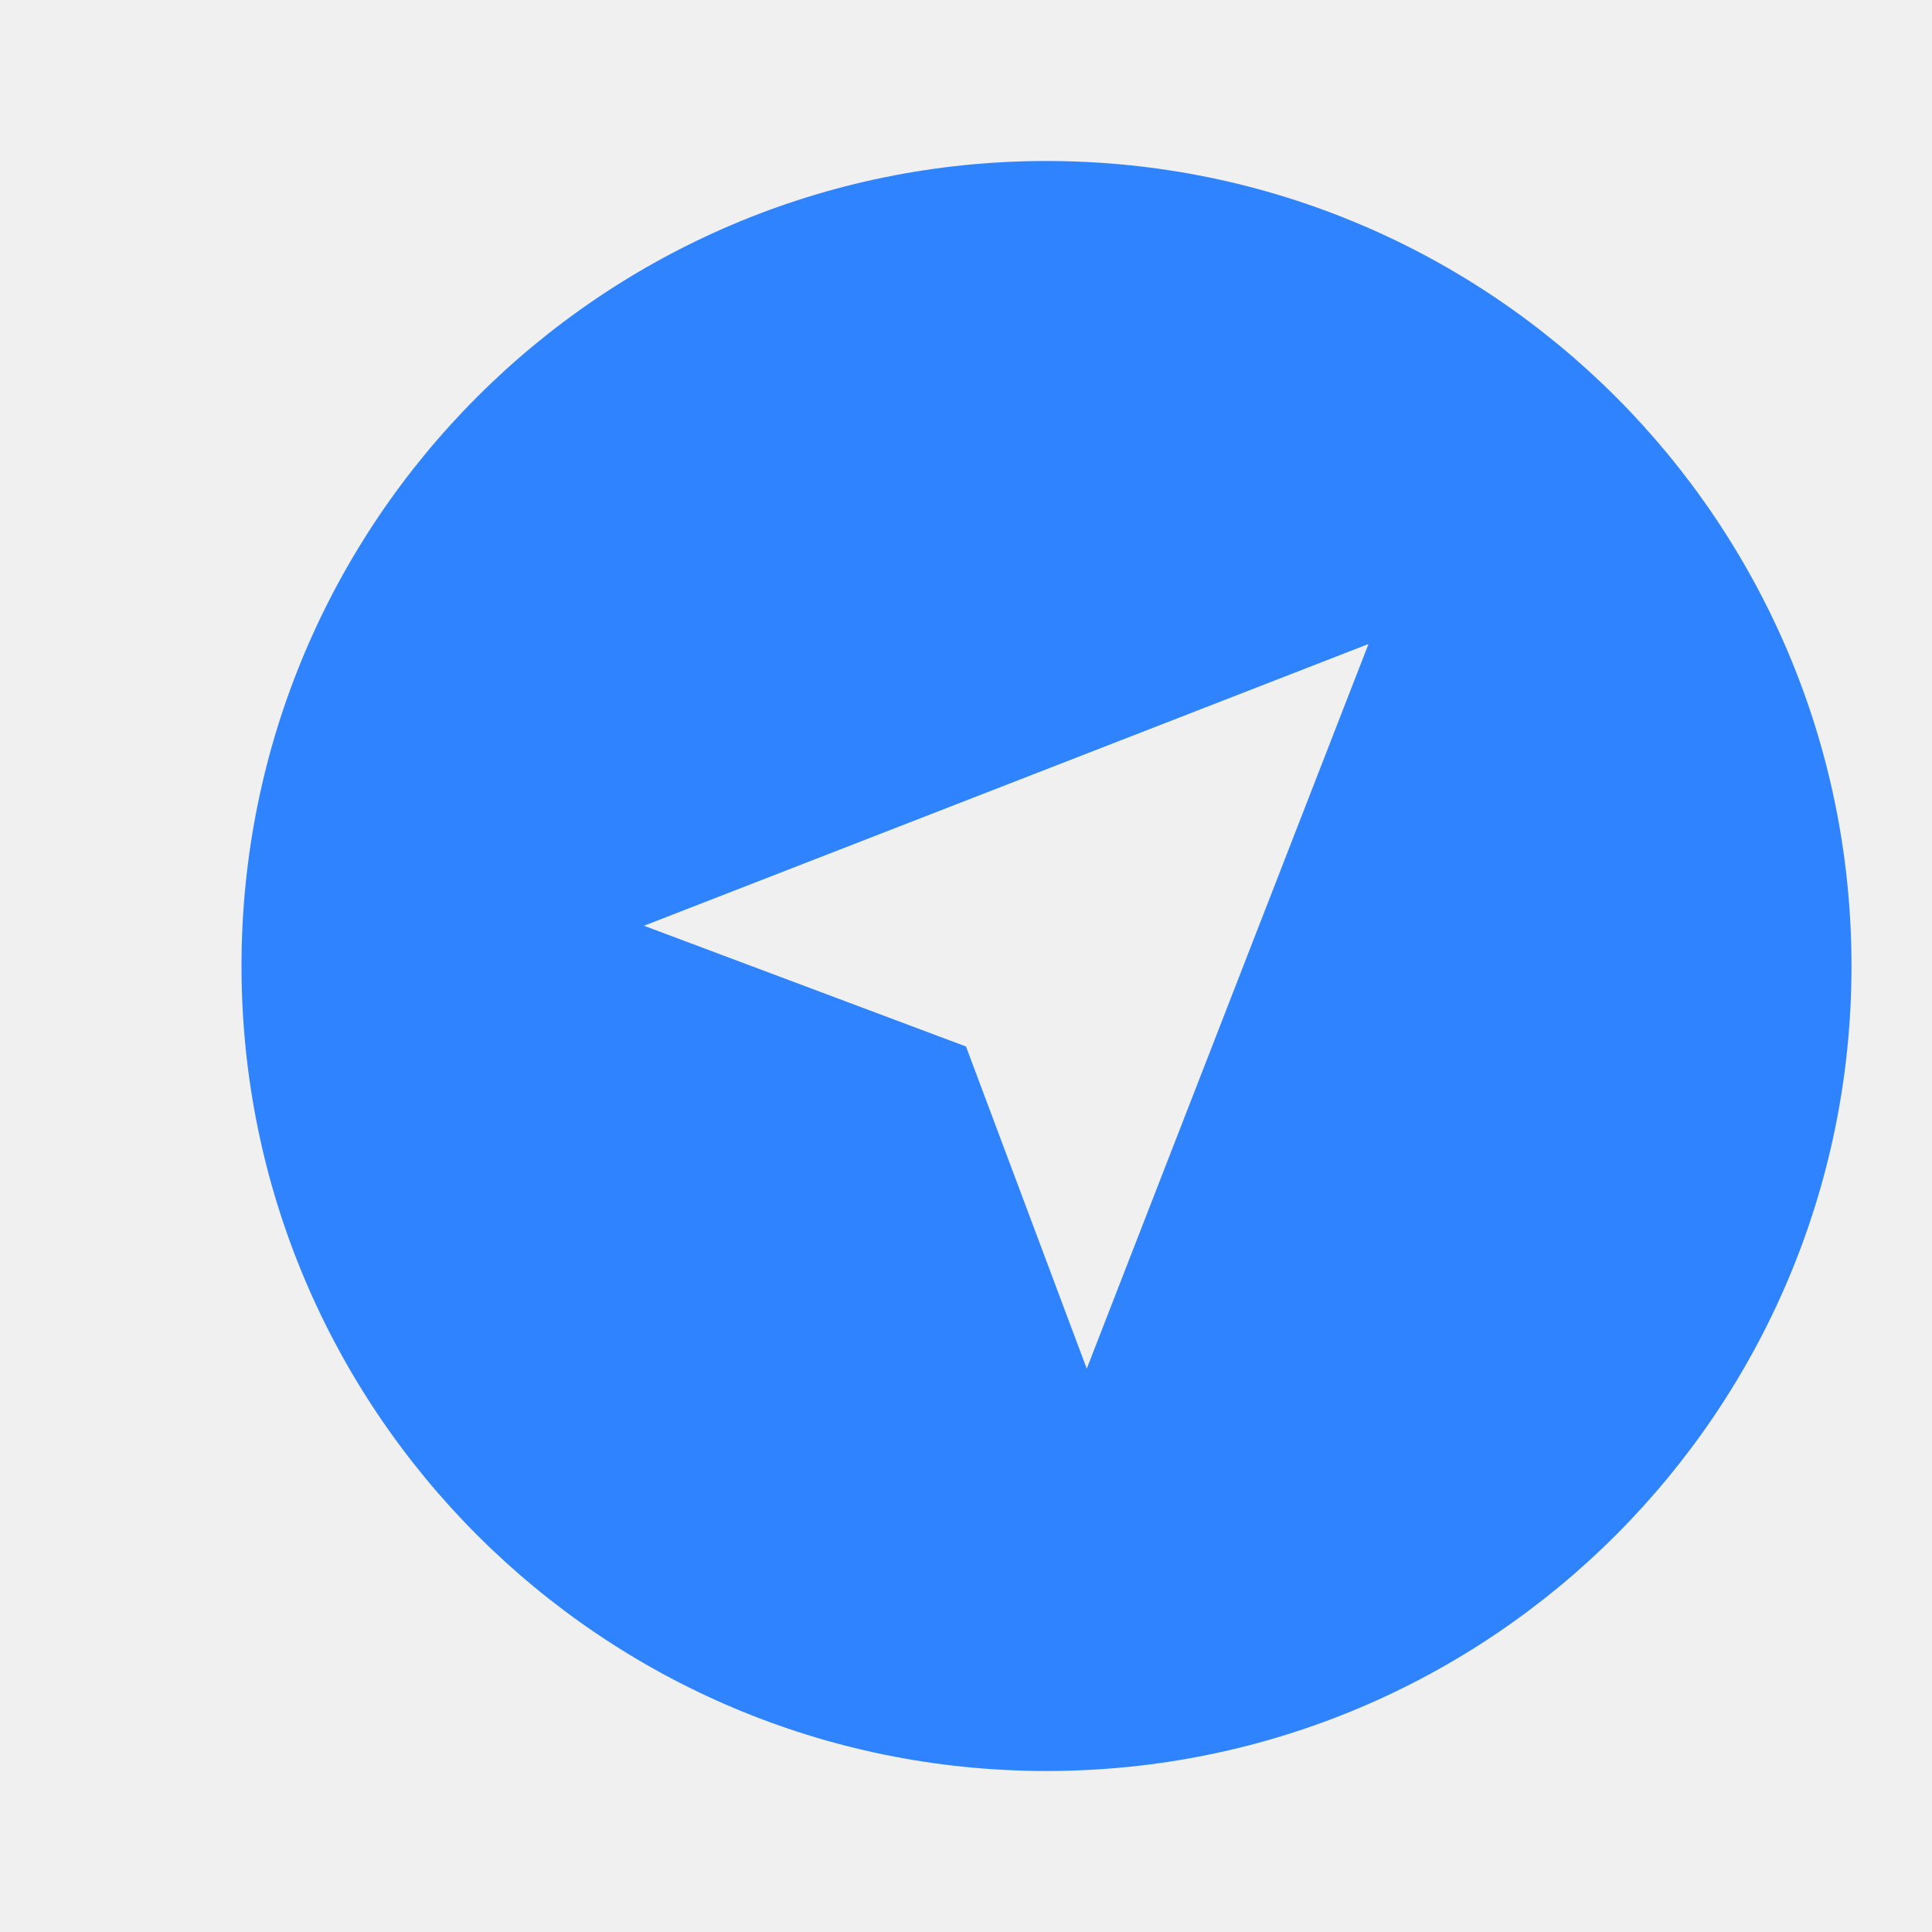
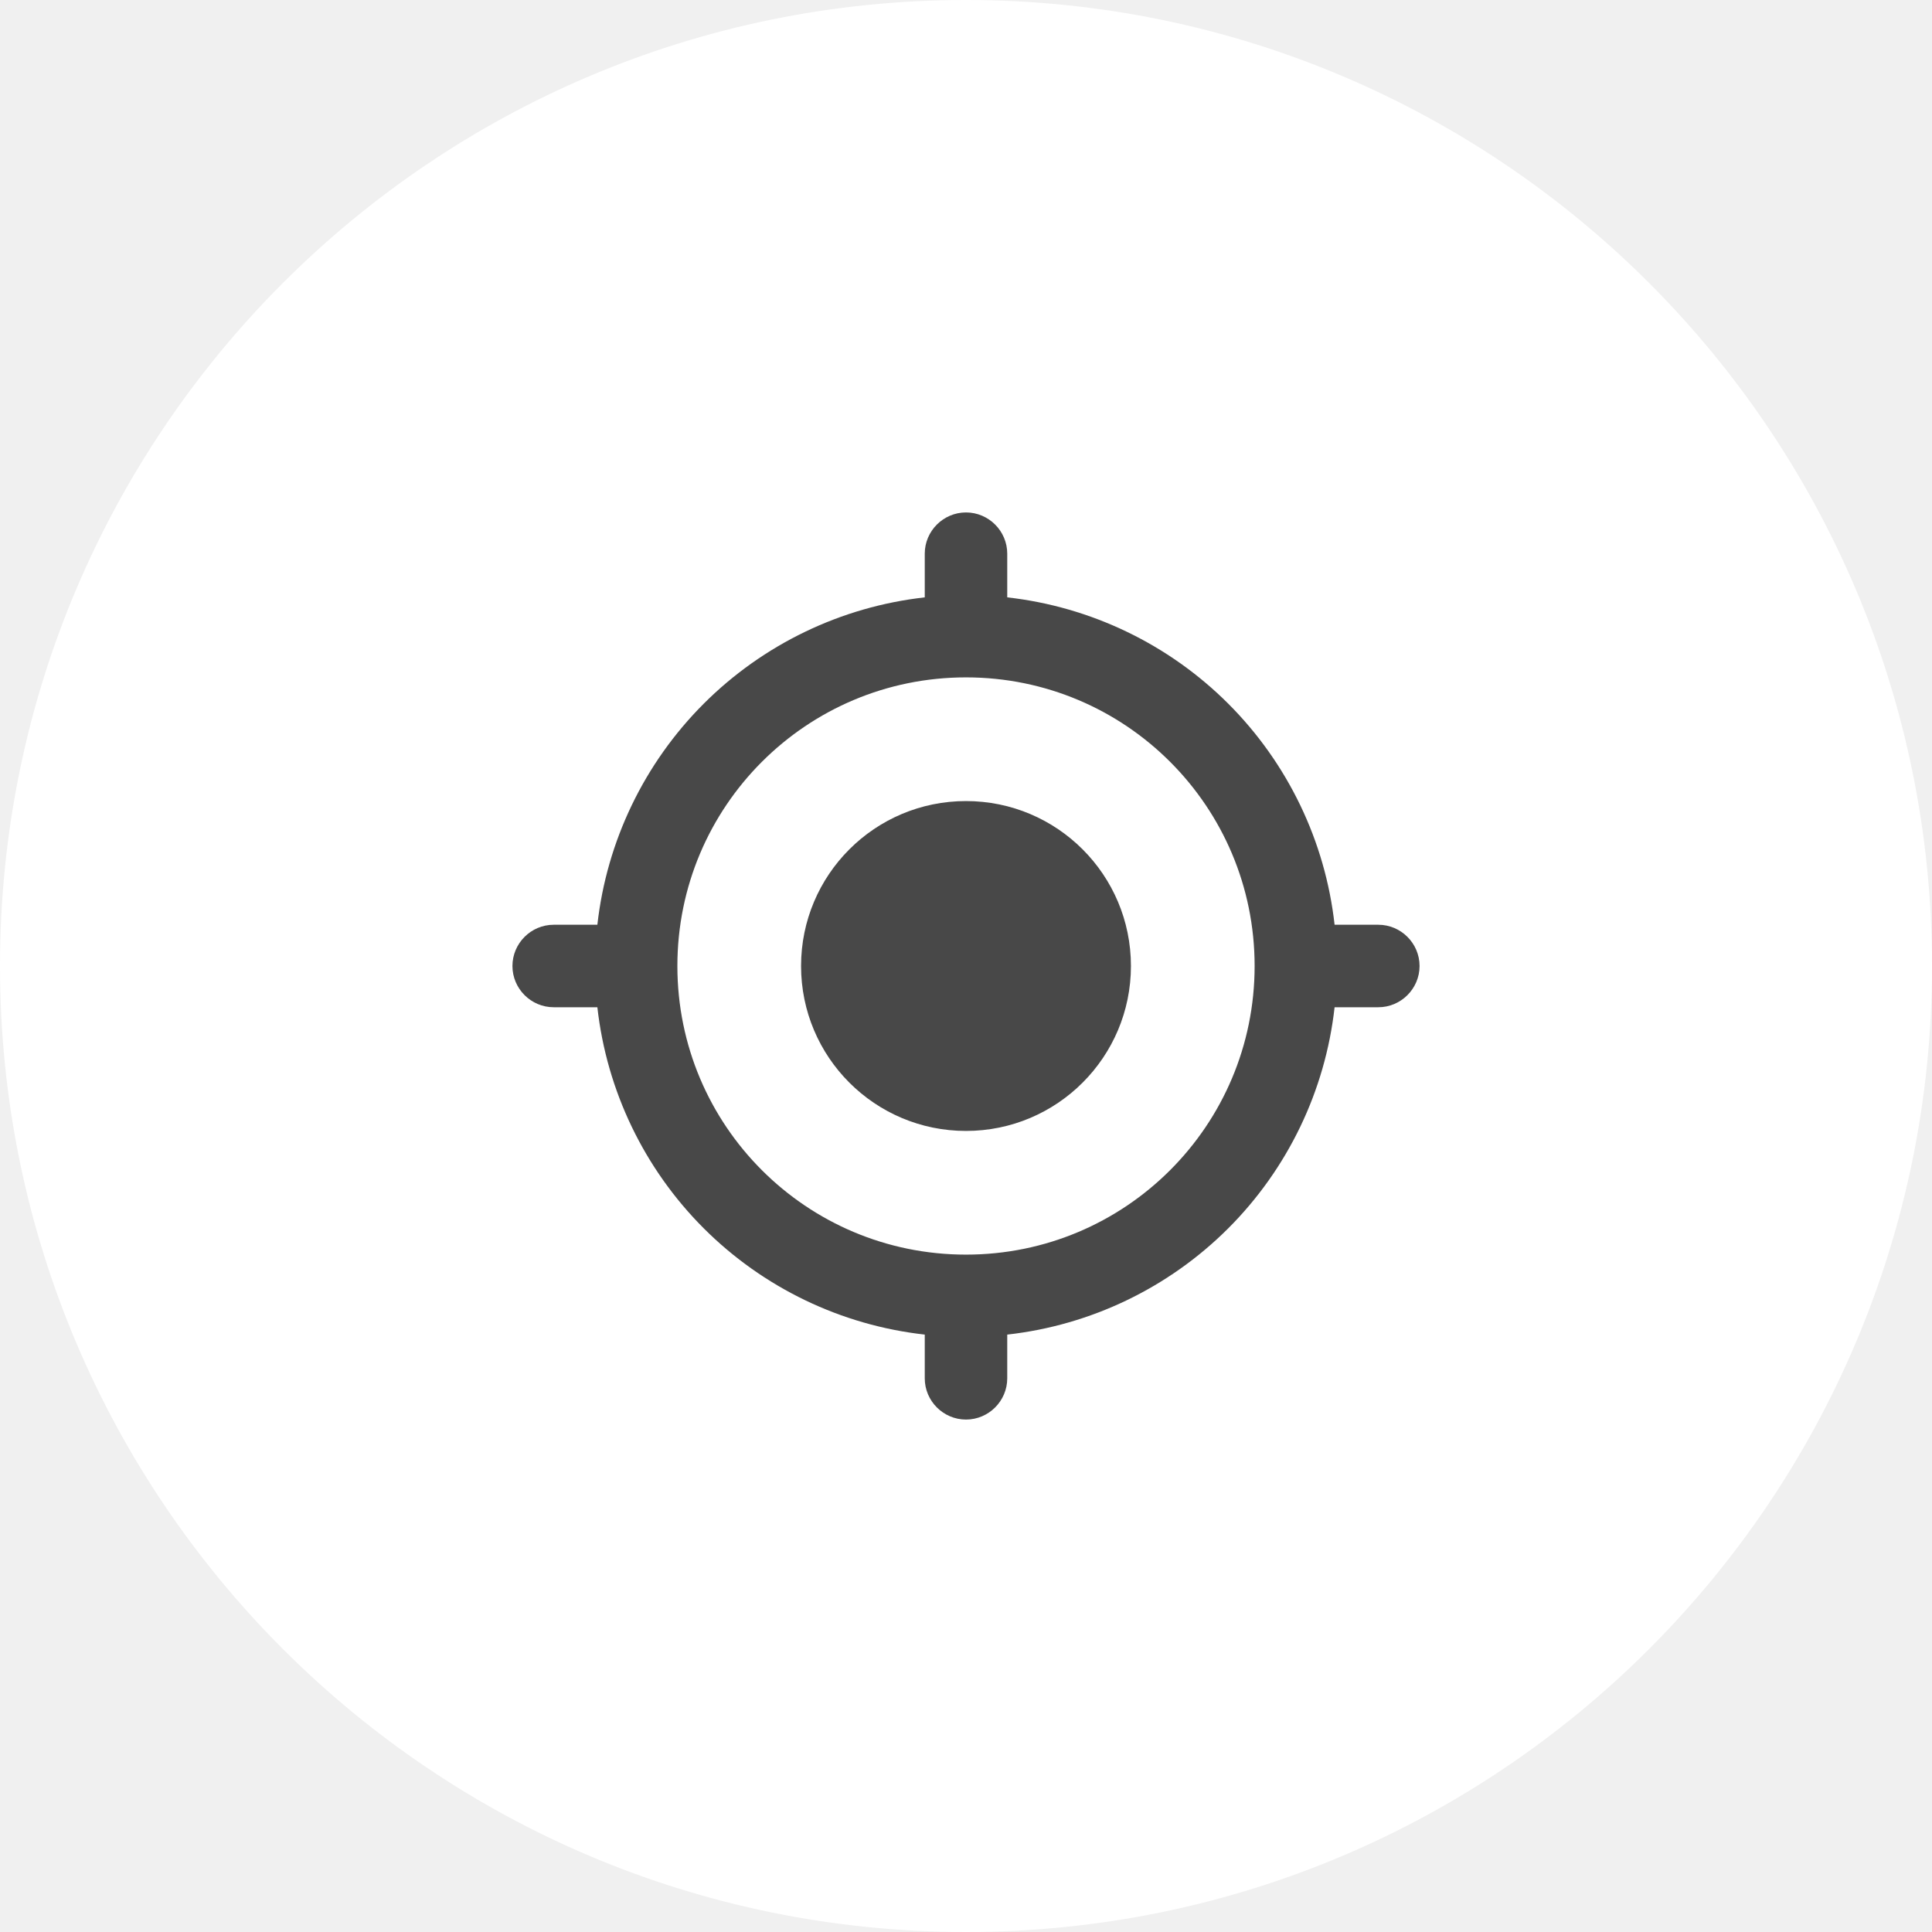
- <svg xmlns="http://www.w3.org/2000/svg" viewBox="0 0 24 24">
-   <path d="M0 0h24v24H0z" fill="none" />
-   <path d="M13 22C7.477 22 3 17.523 3 12S7.477 2 13 2s10 4.477 10 10-4.477 10-10 10zM8 11.5l4 1.5 1.5 4.002L17 8l-9 3.5z" fill="#3083ff" class="fill-000000" />
+ <svg xmlns="http://www.w3.org/2000/svg" width="46" height="46" viewBox="0 0 46 46" fill="none">
+   <circle cx="23" cy="23" r="23" fill="white" />
+   <path d="M23 19.073C20.83 19.073 19.073 20.83 19.073 23C19.073 25.169 20.83 26.927 23 26.927C25.169 26.927 26.927 25.169 26.927 23C26.927 20.83 25.169 19.073 23 19.073ZM31.776 22.018C31.554 20.027 30.661 18.172 29.245 16.755C27.828 15.339 25.972 14.446 23.982 14.223V13.183C23.982 12.643 23.54 12.201 23 12.201C22.46 12.201 22.018 12.643 22.018 13.183V14.223C20.027 14.446 18.172 15.339 16.755 16.755C15.339 18.172 14.446 20.027 14.223 22.018H13.183C12.643 22.018 12.201 22.46 12.201 23C12.201 23.54 12.643 23.982 13.183 23.982H14.223C14.446 25.972 15.339 27.828 16.755 29.245C18.172 30.661 20.027 31.554 22.018 31.776V32.817C22.018 33.357 22.46 33.799 23 33.799C23.54 33.799 23.982 33.357 23.982 32.817V31.776C25.972 31.554 27.828 30.661 29.245 29.245C30.661 27.828 31.554 25.972 31.776 23.982H32.817C33.357 23.982 33.799 23.54 33.799 23C33.799 22.46 33.357 22.018 32.817 22.018H31.776ZM23 29.872C19.201 29.872 16.128 26.799 16.128 23C16.128 19.201 19.201 16.128 23 16.128C26.799 16.128 29.872 19.201 29.872 23C29.872 26.799 26.799 29.872 23 29.872Z" fill="#484848" />
</svg>
